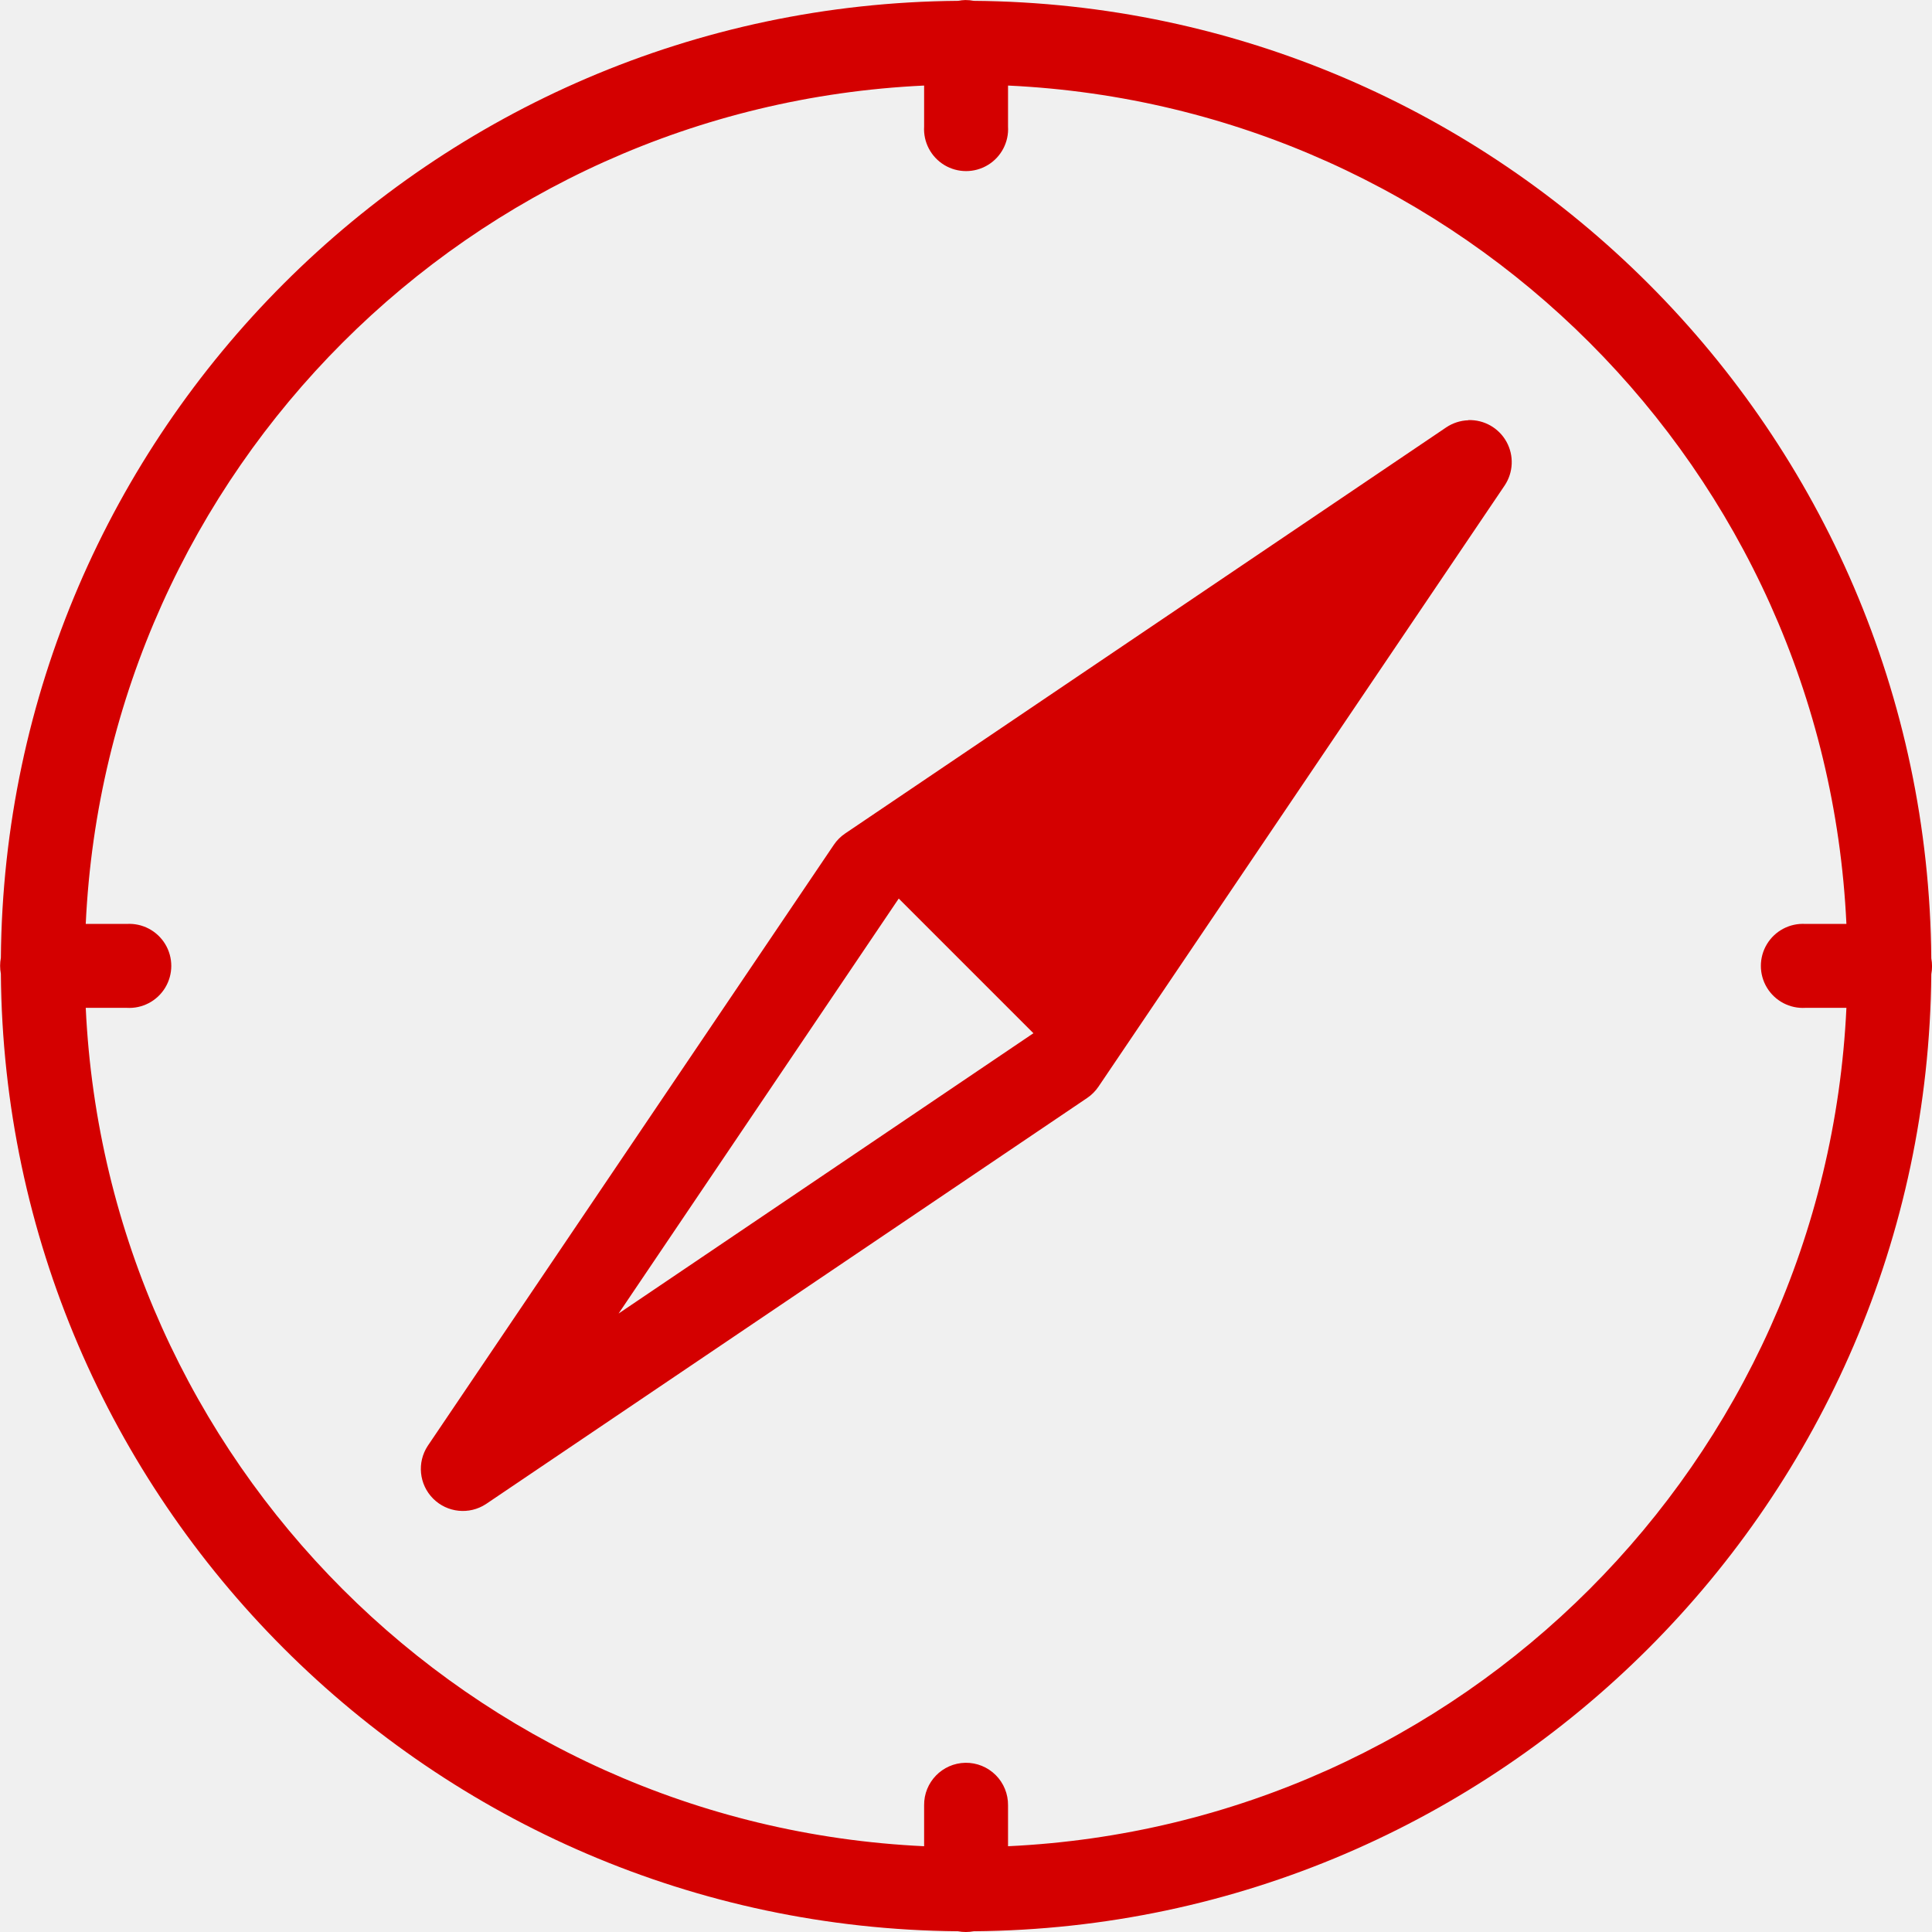
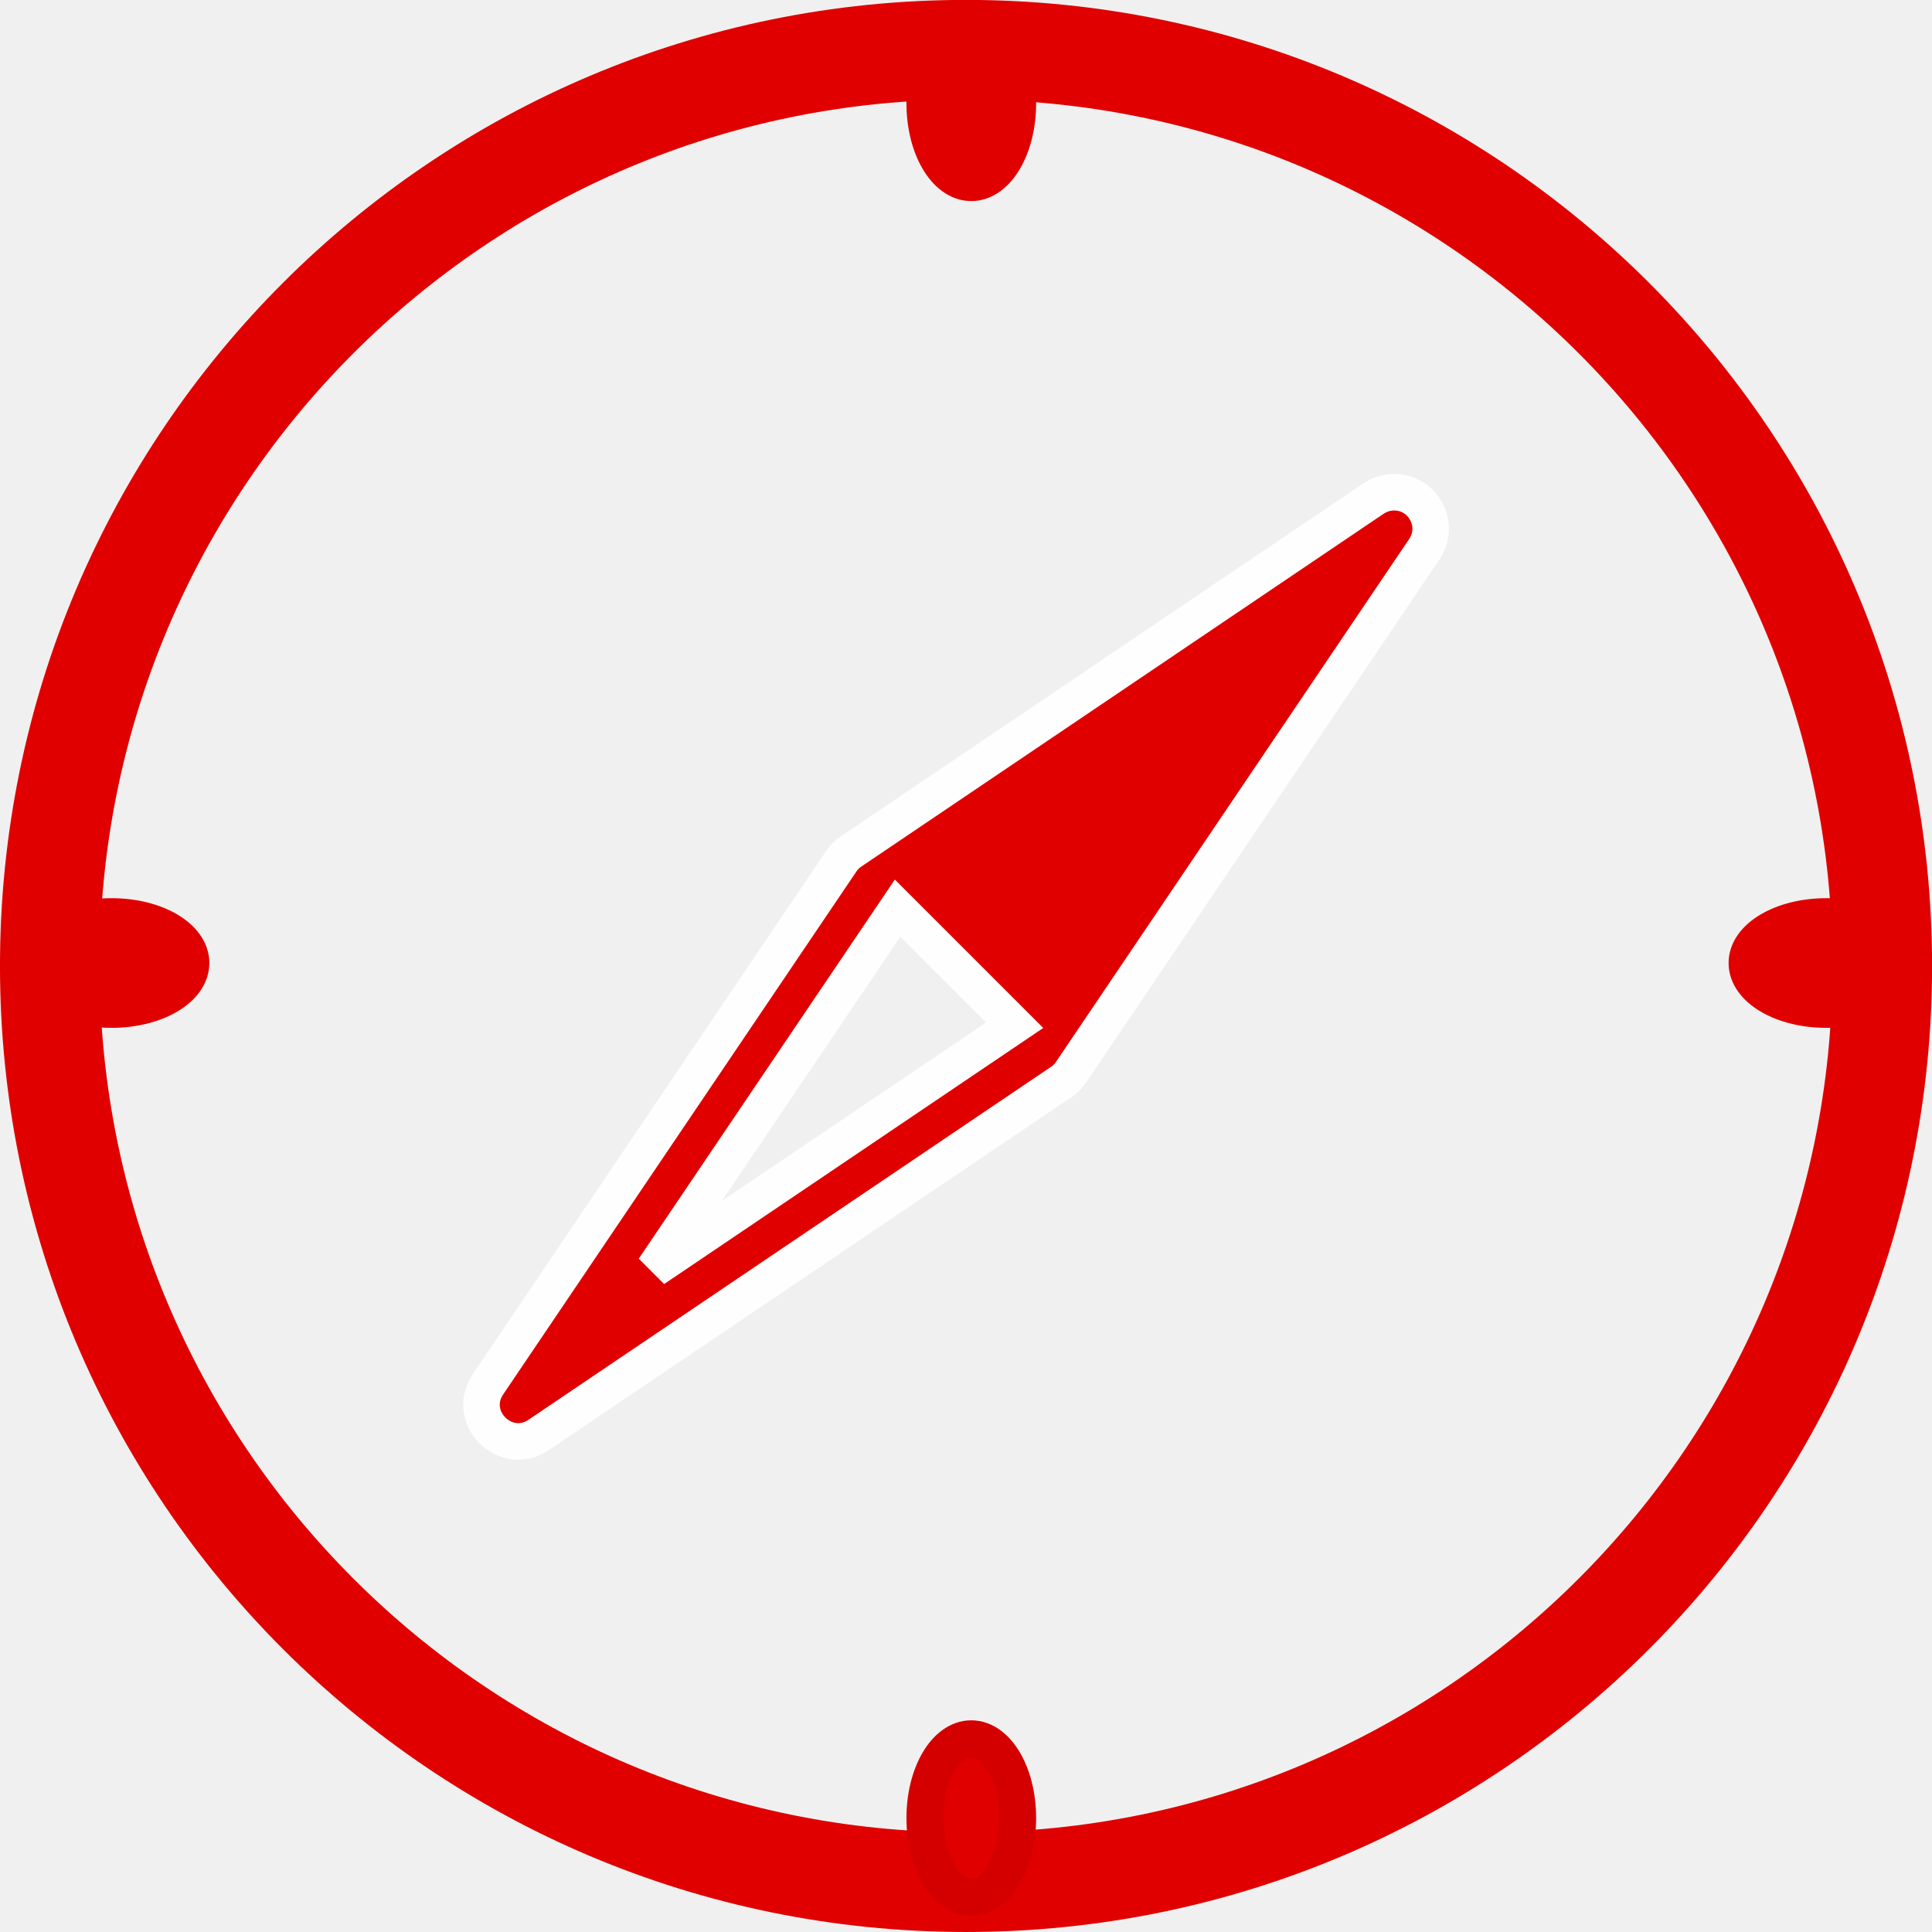
- <svg xmlns="http://www.w3.org/2000/svg" width="12.178mm" height="12.179mm" viewBox="0 0 12.178 12.179" version="1.1" id="svg8">
-   <defs id="defs2">
-     <marker orient="auto" refY="0" refX="0" id="marker1783" style="overflow:visible">
-       <path id="path1781" style="fill:#ffffff;fill-opacity:1;fill-rule:evenodd;stroke:#ffffff;stroke-width:0.625;stroke-linejoin:round;stroke-opacity:1" d="M 8.719,4.034 -2.207,0.016 8.719,-4.002 c -1.745,2.372 -1.735,5.617 -6e-7,8.035 z" transform="scale(-0.6)" />
-     </marker>
-     <marker orient="auto" refY="0" refX="0" id="Arrow1Mend" style="overflow:visible">
-       <path id="path998" d="M 0,0 5,-5 -12.5,0 5,5 Z" style="fill:#ffffff;fill-opacity:1;fill-rule:evenodd;stroke:#ffffff;stroke-width:1pt;stroke-opacity:1" transform="matrix(-0.4,0,0,-0.4,-4,0)" />
-     </marker>
-     <marker orient="auto" refY="0" refX="0" id="Arrow2Mend" style="overflow:visible">
-       <path id="path1016" style="fill:#ffffff;fill-opacity:1;fill-rule:evenodd;stroke:#ffffff;stroke-width:0.625;stroke-linejoin:round;stroke-opacity:1" d="M 8.719,4.034 -2.207,0.016 8.719,-4.002 c -1.745,2.372 -1.735,5.617 -6e-7,8.035 z" transform="scale(-0.6)" />
-     </marker>
-     <marker orient="auto" refY="0" refX="0" id="Arrow2Lend" style="overflow:visible">
-       <path id="path1010" style="fill:#ffffff;fill-opacity:1;fill-rule:evenodd;stroke:#ffffff;stroke-width:0.625;stroke-linejoin:round;stroke-opacity:1" d="M 8.719,4.034 -2.207,0.016 8.719,-4.002 c -1.745,2.372 -1.735,5.617 -6e-7,8.035 z" transform="matrix(-1.1,0,0,-1.1,-1.1,0)" />
-     </marker>
-     <marker style="overflow:visible" id="marker1541" refX="0" refY="0" orient="auto">
-       <path transform="scale(0.6)" d="M 8.719,4.034 -2.207,0.016 8.719,-4.002 c -1.745,2.372 -1.735,5.617 -6e-7,8.035 z" style="fill:#ffffff;fill-opacity:1;fill-rule:evenodd;stroke:#ffffff;stroke-width:0.625;stroke-linejoin:round;stroke-opacity:1" id="path1539" />
-     </marker>
-     <marker orient="auto" refY="0" refX="0" id="Arrow2Lstart" style="overflow:visible">
-       <path id="path1007" style="fill:#ffffff;fill-opacity:1;fill-rule:evenodd;stroke:#ffffff;stroke-width:0.625;stroke-linejoin:round;stroke-opacity:1" d="M 8.719,4.034 -2.207,0.016 8.719,-4.002 c -1.745,2.372 -1.735,5.617 -6e-7,8.035 z" transform="matrix(1.1,0,0,1.1,1.1,0)" />
-     </marker>
-     <marker orient="auto" refY="0" refX="0" id="Arrow1Lstart" style="overflow:visible">
-       <path id="path989" d="M 0,0 5,-5 -12.5,0 5,5 Z" style="fill:#ffffff;fill-opacity:1;fill-rule:evenodd;stroke:#ffffff;stroke-width:1pt;stroke-opacity:1" transform="matrix(0.8,0,0,0.8,10,0)" />
-     </marker>
-     <filter style="color-interpolation-filters:sRGB" id="filter4105">
-       <feColorMatrix values="1 0 0 0 0 0 1 0 0 0 0 0 1 0 0 -0.21 -0.72 -0.07 2 0 " result="fbSourceGraphic" id="feColorMatrix4103" />
-       <feColorMatrix result="fbSourceGraphicAlpha" in="fbSourceGraphic" values="0 0 0 -1 0 0 0 0 -1 0 0 0 0 -1 0 0 0 0 1 0" id="feColorMatrix4111" />
-       <feColorMatrix id="feColorMatrix4113" values="-1 0 0 0 1 0 -1 0 0 1 0 0 -1 0 1 -0.21 -0.72 -0.07 2 0 " result="color2" in="fbSourceGraphic" />
-     </filter>
-     <filter style="color-interpolation-filters:sRGB" id="filter4284">
-       <feColorMatrix values="-1 0 0 0 1 0 -1 0 0 1 0 0 -1 0 1 -0.21 -0.72 -0.07 2 0 " result="color2" id="feColorMatrix4282" />
-     </filter>
-     <filter style="color-interpolation-filters:sRGB" id="filter4288">
-       <feColorMatrix values="-1 0 0 0 1 0 -1 0 0 1 0 0 -1 0 1 -0.21 -0.72 -0.07 2 0 " result="color2" id="feColorMatrix4286" />
-     </filter>
-     <filter style="color-interpolation-filters:sRGB" id="filter4292">
-       <feColorMatrix values="-1 0 0 0 1 0 -1 0 0 1 0 0 -1 0 1 -0.21 -0.72 -0.07 2 0 " result="color2" id="feColorMatrix4290" />
-     </filter>
-     <filter style="color-interpolation-filters:sRGB" id="filter4292-4">
-       <feColorMatrix values="-1 0 0 0 1 0 -1 0 0 1 0 0 -1 0 1 -0.21 -0.72 -0.07 2 0 " result="color2" id="feColorMatrix4290-4" />
-     </filter>
-     <filter style="color-interpolation-filters:sRGB" id="filter4292-3">
-       <feColorMatrix values="-1 0 0 0 1 0 -1 0 0 1 0 0 -1 0 1 -0.21 -0.72 -0.07 2 0 " result="color2" id="feColorMatrix4290-1" />
-     </filter>
-     <filter style="color-interpolation-filters:sRGB" id="filter8078">
-       <feColorMatrix values="1 0 0 0 0 0 1 0 0 0 0 0 1 0 0 0 0 0 1000 -500 " id="feColorMatrix8076" />
-     </filter>
-     <marker style="overflow:visible" id="marker1783-7" refX="0" refY="0" orient="auto">
-       <path transform="scale(-0.6)" d="M 8.719,4.034 -2.207,0.016 8.719,-4.002 c -1.745,2.372 -1.735,5.617 -6e-7,8.035 z" style="fill:#ffffff;fill-opacity:1;fill-rule:evenodd;stroke:#ffffff;stroke-width:0.625;stroke-linejoin:round;stroke-opacity:1" id="path1781-5" />
-     </marker>
-     <marker style="overflow:visible" id="Arrow1Mend-3" refX="0" refY="0" orient="auto">
-       <path transform="matrix(-0.4,0,0,-0.4,-4,0)" style="fill:#ffffff;fill-opacity:1;fill-rule:evenodd;stroke:#ffffff;stroke-width:1pt;stroke-opacity:1" d="M 0,0 5,-5 -12.5,0 5,5 Z" id="path998-5" />
-     </marker>
-     <marker style="overflow:visible" id="Arrow2Mend-6" refX="0" refY="0" orient="auto">
-       <path transform="scale(-0.6)" d="M 8.719,4.034 -2.207,0.016 8.719,-4.002 c -1.745,2.372 -1.735,5.617 -6e-7,8.035 z" style="fill:#ffffff;fill-opacity:1;fill-rule:evenodd;stroke:#ffffff;stroke-width:0.625;stroke-linejoin:round;stroke-opacity:1" id="path1016-2" />
-     </marker>
-     <marker style="overflow:visible" id="Arrow2Lend-9" refX="0" refY="0" orient="auto">
-       <path transform="matrix(-1.1,0,0,-1.1,-1.1,0)" d="M 8.719,4.034 -2.207,0.016 8.719,-4.002 c -1.745,2.372 -1.735,5.617 -6e-7,8.035 z" style="fill:#ffffff;fill-opacity:1;fill-rule:evenodd;stroke:#ffffff;stroke-width:0.625;stroke-linejoin:round;stroke-opacity:1" id="path1010-1" />
-     </marker>
-     <marker orient="auto" refY="0" refX="0" id="marker1541-2" style="overflow:visible">
-       <path id="path1539-7" style="fill:#ffffff;fill-opacity:1;fill-rule:evenodd;stroke:#ffffff;stroke-width:0.625;stroke-linejoin:round;stroke-opacity:1" d="M 8.719,4.034 -2.207,0.016 8.719,-4.002 c -1.745,2.372 -1.735,5.617 -6e-7,8.035 z" transform="scale(0.6)" />
-     </marker>
-     <marker style="overflow:visible" id="Arrow2Lstart-0" refX="0" refY="0" orient="auto">
-       <path transform="matrix(1.1,0,0,1.1,1.1,0)" d="M 8.719,4.034 -2.207,0.016 8.719,-4.002 c -1.745,2.372 -1.735,5.617 -6e-7,8.035 z" style="fill:#ffffff;fill-opacity:1;fill-rule:evenodd;stroke:#ffffff;stroke-width:0.625;stroke-linejoin:round;stroke-opacity:1" id="path1007-9" />
-     </marker>
-     <marker style="overflow:visible" id="Arrow1Lstart-3" refX="0" refY="0" orient="auto">
-       <path transform="matrix(0.8,0,0,0.8,10,0)" style="fill:#ffffff;fill-opacity:1;fill-rule:evenodd;stroke:#ffffff;stroke-width:1pt;stroke-opacity:1" d="M 0,0 5,-5 -12.5,0 5,5 Z" id="path989-6" />
-     </marker>
-     <filter id="filter4105-0" style="color-interpolation-filters:sRGB">
-       <feColorMatrix id="feColorMatrix4103-6" result="fbSourceGraphic" values="1 0 0 0 0 0 1 0 0 0 0 0 1 0 0 -0.21 -0.72 -0.07 2 0 " />
-       <feColorMatrix id="feColorMatrix4111-2" values="0 0 0 -1 0 0 0 0 -1 0 0 0 0 -1 0 0 0 0 1 0" in="fbSourceGraphic" result="fbSourceGraphicAlpha" />
-       <feColorMatrix in="fbSourceGraphic" result="color2" values="-1 0 0 0 1 0 -1 0 0 1 0 0 -1 0 1 -0.21 -0.72 -0.07 2 0 " id="feColorMatrix4113-6" />
-     </filter>
-     <filter id="filter4284-1" style="color-interpolation-filters:sRGB">
-       <feColorMatrix id="feColorMatrix4282-8" result="color2" values="-1 0 0 0 1 0 -1 0 0 1 0 0 -1 0 1 -0.21 -0.72 -0.07 2 0 " />
-     </filter>
-     <filter id="filter4288-7" style="color-interpolation-filters:sRGB">
-       <feColorMatrix id="feColorMatrix4286-9" result="color2" values="-1 0 0 0 1 0 -1 0 0 1 0 0 -1 0 1 -0.21 -0.72 -0.07 2 0 " />
-     </filter>
-     <filter id="filter4292-2" style="color-interpolation-filters:sRGB">
-       <feColorMatrix id="feColorMatrix4290-0" result="color2" values="-1 0 0 0 1 0 -1 0 0 1 0 0 -1 0 1 -0.21 -0.72 -0.07 2 0 " />
-     </filter>
-     <filter id="filter4292-4-2" style="color-interpolation-filters:sRGB">
-       <feColorMatrix id="feColorMatrix4290-4-3" result="color2" values="-1 0 0 0 1 0 -1 0 0 1 0 0 -1 0 1 -0.21 -0.72 -0.07 2 0 " />
-     </filter>
-     <filter id="filter4292-3-7" style="color-interpolation-filters:sRGB">
-       <feColorMatrix id="feColorMatrix4290-1-5" result="color2" values="-1 0 0 0 1 0 -1 0 0 1 0 0 -1 0 1 -0.21 -0.72 -0.07 2 0 " />
-     </filter>
-     <filter id="filter8078-9" style="color-interpolation-filters:sRGB">
-       <feColorMatrix id="feColorMatrix8076-2" values="1 0 0 0 0 0 1 0 0 0 0 0 1 0 0 0 0 0 1000 -500 " />
-     </filter>
-     <clipPath clipPathUnits="userSpaceOnUse" id="clipPath1253">
-       <g id="g1263" transform="translate(-35.92304,5.240924)" style="opacity:0.97;stroke-width:1">
-         <g transform="translate(30.292,4.699556)" id="g1261" style="stroke-width:1">
-           <path id="path1255" style="opacity:1;fill:none;fill-opacity:1;stroke:#ffffff;stroke-width:0.392;stroke-linecap:round;stroke-linejoin:round;stroke-miterlimit:4;stroke-dasharray:none;stroke-dashoffset:0;stroke-opacity:1;paint-order:stroke fill markers" d="m 12.198,257.466 a 7.304,7.304 0 0 0 -7.304,7.304 7.304,7.304 0 0 0 7.304,7.304 7.304,7.304 0 0 0 7.304,-7.304 7.304,7.304 0 0 0 -7.304,-7.304 z" />
-           <path style="fill:none;stroke:#fff9f9;stroke-width:0.4;stroke-linecap:butt;stroke-linejoin:miter;stroke-miterlimit:4;stroke-dasharray:none;stroke-dashoffset:0;stroke-opacity:1" d="m 17.198,257.27 v 2.25" id="path1257" />
-           <path id="path1259" d="m 4.698,269.77 h 2.25" style="fill:none;stroke:#ffffff;stroke-width:0.4;stroke-linecap:butt;stroke-linejoin:miter;stroke-miterlimit:4;stroke-dasharray:none;stroke-dashoffset:0;stroke-opacity:1" />
-         </g>
-       </g>
-     </clipPath>
-   </defs>
-   <g id="layer1" transform="translate(-20.42951,-264.4107)">
-     <g id="g931">
-       <path id="path1140" d="m 26.515,264.411 a 0.265,0.265 0 0 0 -0.045,0.005 c -3.318,0.026 -6.007,2.715 -6.035,6.033 a 0.265,0.265 0 0 0 0,0.1 c 0.026,3.318 2.715,6.008 6.033,6.036 a 0.265,0.265 0 0 0 0.1,0 c 3.318,-0.026 6.008,-2.715 6.036,-6.033 a 0.265,0.265 0 0 0 0,-0.1 c -0.026,-3.319 -2.717,-6.01 -6.036,-6.036 a 0.265,0.265 0 0 0 -0.053,-0.005 z m -0.26,0.539 v 0.258 a 0.265,0.265 0 1 0 0.529,0 v -0.258 c 2.861,0.134 5.151,2.424 5.285,5.285 h -0.258 a 0.265,0.265 0 1 0 0,0.529 h 0.258 c -0.134,2.861 -2.424,5.151 -5.285,5.285 v -0.258 a 0.265,0.265 0 0 0 -0.269,-0.268 0.265,0.265 0 0 0 -0.26,0.268 v 0.258 c -2.861,-0.134 -5.151,-2.424 -5.285,-5.285 h 0.258 a 0.265,0.265 0 1 0 0,-0.529 h -0.258 c 0.134,-2.861 2.424,-5.151 5.285,-5.285 z m 3.43,2.11 a 0.265,0.265 0 0 0 -0.139,0.045 l -3.789,2.56 a 0.265,0.265 0 0 0 -0.071,0.071 l -2.56,3.789 a 0.265,0.265 0 0 0 0.367,0.367 l 3.79,-2.56 a 0.265,0.265 0 0 0 0.071,-0.071 l 2.56,-3.789 a 0.265,0.265 0 0 0 -0.228,-0.413 z m -3.59,3.015 0.849,0.849 -2.615,1.767 z" style="line-height:normal;text-indent:0;text-align:start;text-decoration:none;text-decoration-line:none;text-decoration-style:solid;text-decoration-color:#000000;text-transform:none;isolation:auto;mix-blend-mode:normal;fill:#d40000;stroke-width:0.265" />
-     </g>
+ <svg xmlns="http://www.w3.org/2000/svg" id="svg8" version="1.1" viewBox="0 0 15.402 15.402" height="1.54cm" width="1.54cm">
+   <defs id="defs2" />
+   <g transform="matrix(0.9742997,0,0,0.9742967,-4.480418,-249.9658)" id="layer1" style="stroke:#fffefe;stroke-opacity:1">
+     <ellipse ry="7.497" rx="7.497" cy="264.464" cx="12.503" id="path815" style="opacity:1;fill:none;fill-opacity:1;stroke:#e00000;stroke-width:0.815;stroke-linecap:round;stroke-linejoin:round;stroke-miterlimit:4;stroke-dasharray:none;stroke-dashoffset:0;stroke-opacity:1;paint-order:stroke fill markers" />
+     <path id="path1140" d="m 15.995,260.588 c -0.056,0.002 -0.11,0.02 -0.157,0.051 l -4.277,2.889 c -0.032,0.021 -0.059,0.049 -0.08,0.081 l -2.889,4.277 c -0.184,0.272 0.142,0.599 0.415,0.415 l 4.277,-2.889 c 0.032,-0.021 0.059,-0.049 0.08,-0.081 l 2.889,-4.277 c 0.137,-0.202 -0.014,-0.475 -0.258,-0.466 z m -4.052,3.403 0.958,0.958 -2.952,1.994 z" style="line-height:normal;text-indent:0;text-align:start;text-decoration:none;text-decoration-line:none;text-decoration-style:solid;text-decoration-color:#000000;text-transform:none;isolation:auto;mix-blend-mode:normal;fill:#e00000;stroke-width:0.299;fill-opacity:1" />
+     <ellipse style="fill:#e00000;fill-opacity:1;stroke:#e00000;stroke-width:0.303;stroke-opacity:1" id="path838" cx="12.546" cy="257.406" rx="0.379" ry="0.648" />
+     <ellipse ry="0.648" rx="0.379" cy="271.436" cx="12.546" id="ellipse840" style="fill:#e00000;fill-opacity:1;stroke:#d40000;stroke-width:0.303;stroke-opacity:1" />
+     <ellipse style="fill:#e00000;fill-opacity:1;stroke:#e00000;stroke-width:0.303;stroke-opacity:1" id="ellipse842" cx="264.44" cy="-5.512" rx="0.379" ry="0.648" transform="rotate(90)" />
+     <ellipse transform="rotate(90)" ry="0.648" rx="0.379" cy="-19.542" cx="264.44" id="ellipse844" style="fill:#e00000;fill-opacity:1;stroke:#e00000;stroke-width:0.303;stroke-opacity:1" />
  </g>
</svg>
